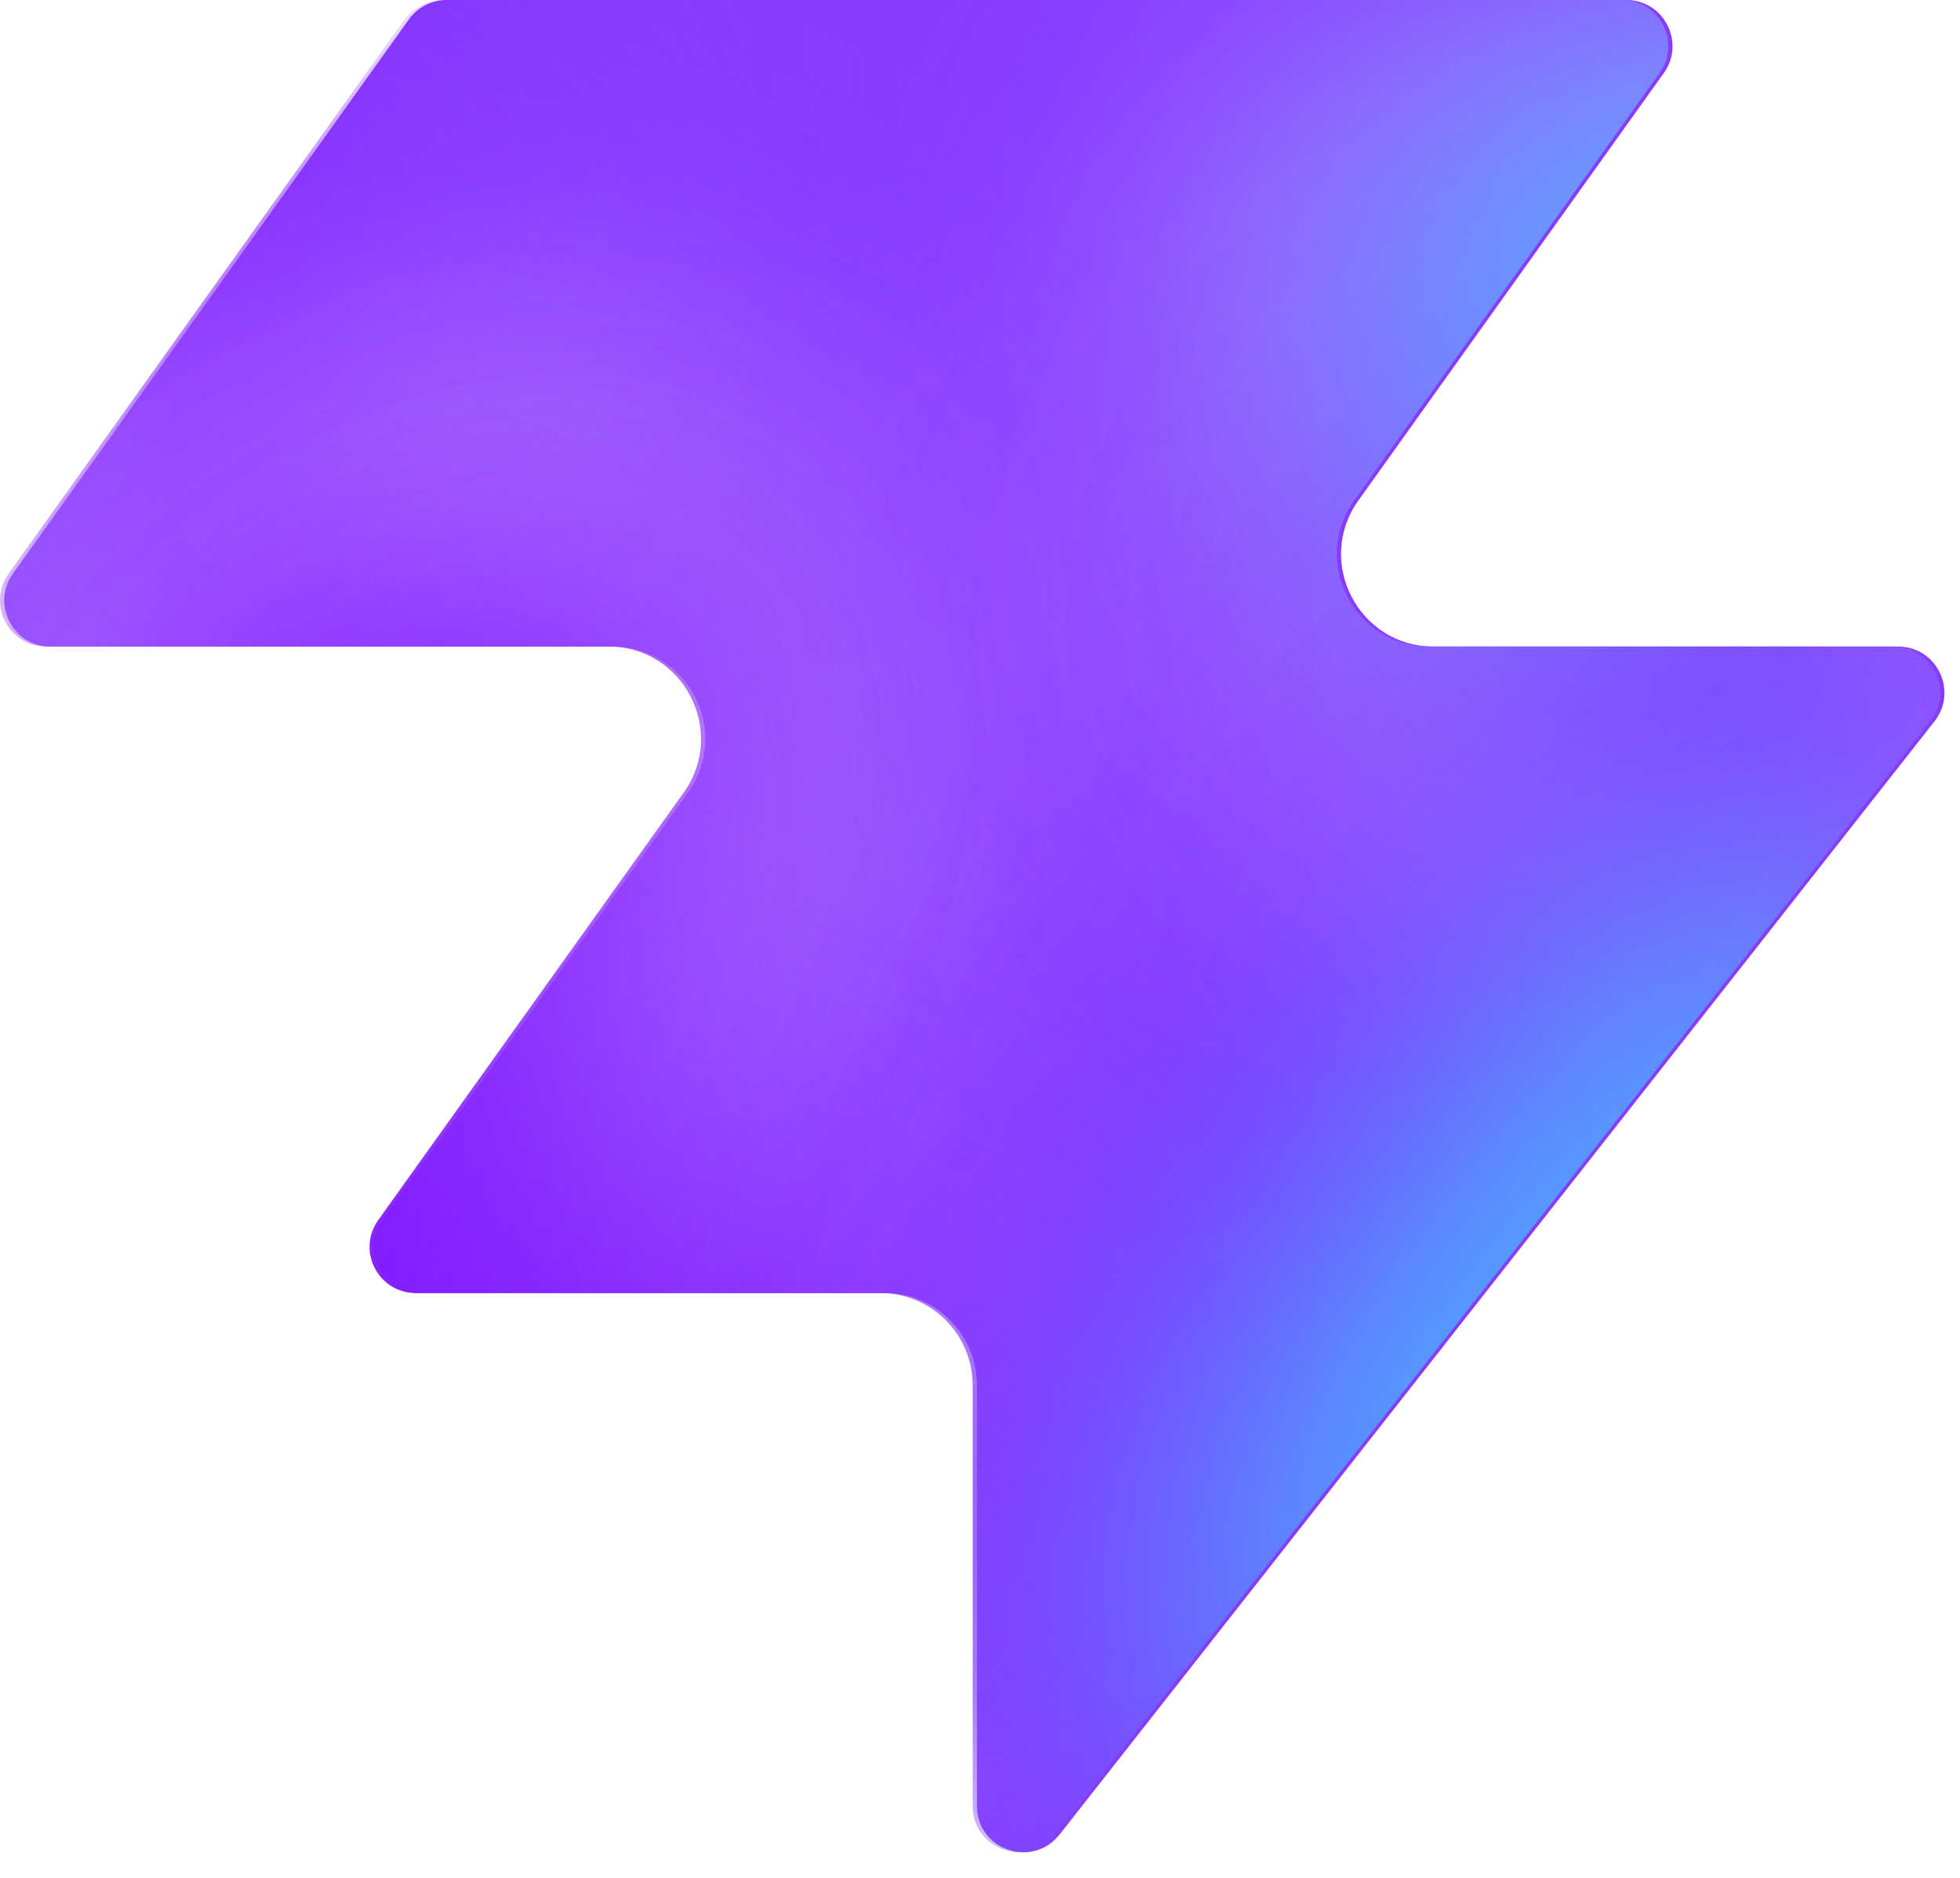
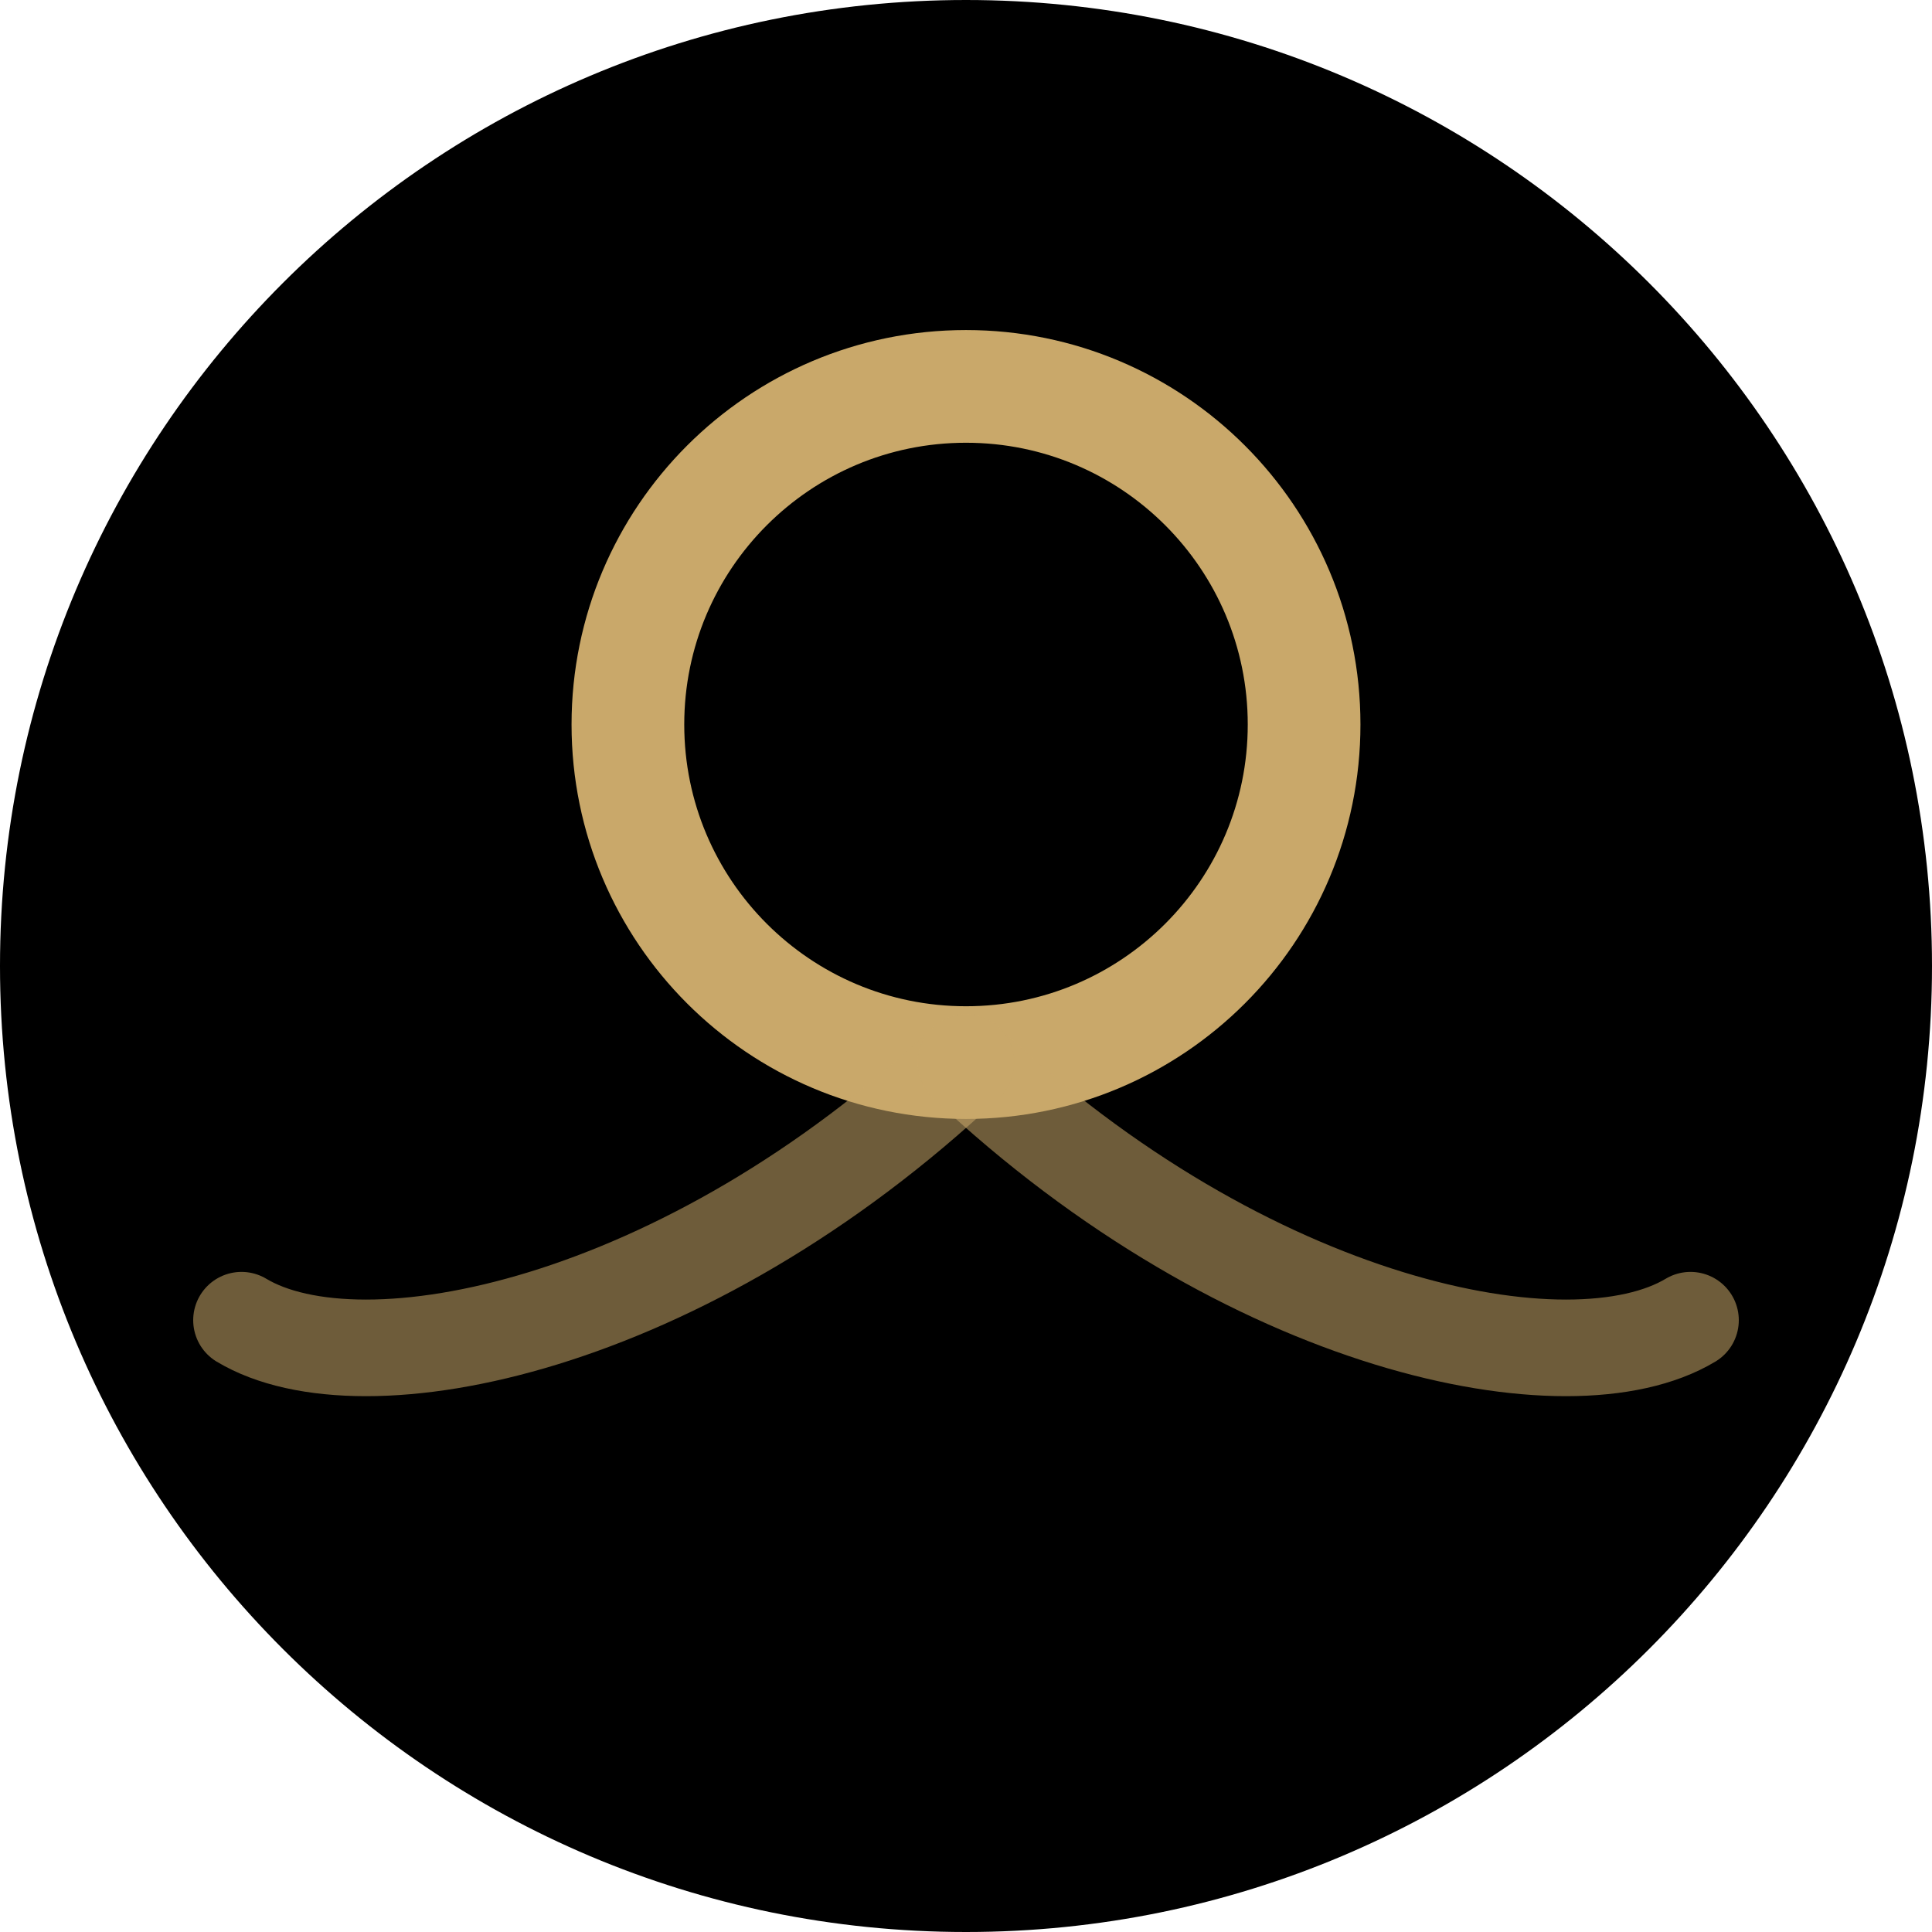
- <svg xmlns="http://www.w3.org/2000/svg" width="48" height="46" fill="none" viewBox="0 0 48 46">
-   <path fill="#863bff" d="M25.946 44.938c-.664.845-2.021.375-2.021-.698V33.937a2.26 2.26 0 0 0-2.262-2.262H10.287c-.92 0-1.456-1.04-.92-1.788l7.48-10.471c1.07-1.497 0-3.578-1.842-3.578H1.237c-.92 0-1.456-1.04-.92-1.788L10.013.474c.214-.297.556-.474.92-.474h28.894c.92 0 1.456 1.04.92 1.788l-7.48 10.471c-1.07 1.498 0 3.579 1.842 3.579h11.377c.943 0 1.473 1.088.89 1.83L25.947 44.94z" style="fill:#863bff;fill:color(display-p3 .525 .23 1);fill-opacity:1" />
-   <mask id="a" width="48" height="46" x="0" y="0" maskUnits="userSpaceOnUse" style="mask-type:alpha">
-     <path fill="#000" d="M25.842 44.938c-.664.844-2.021.375-2.021-.698V33.937a2.26 2.26 0 0 0-2.262-2.262H10.183c-.92 0-1.456-1.04-.92-1.788l7.48-10.471c1.07-1.498 0-3.579-1.842-3.579H1.133c-.92 0-1.456-1.04-.92-1.787L9.91.473c.214-.297.556-.474.92-.474h28.894c.92 0 1.456 1.04.92 1.788l-7.48 10.471c-1.07 1.498 0 3.578 1.842 3.578h11.377c.943 0 1.473 1.088.89 1.832L25.843 44.94z" style="fill:#000;fill-opacity:1" />
-   </mask>
-   <g mask="url(#a)">
-     <g filter="url(#b)">
-       <ellipse cx="5.508" cy="14.704" fill="#ede6ff" rx="5.508" ry="14.704" style="fill:#ede6ff;fill:color(display-p3 .927 .903 1);fill-opacity:1" transform="matrix(.00324 1 1 -.00324 -4.47 31.516)" />
-     </g>
-     <g filter="url(#c)">
-       <ellipse cx="10.399" cy="29.851" fill="#ede6ff" rx="10.399" ry="29.851" style="fill:#ede6ff;fill:color(display-p3 .927 .903 1);fill-opacity:1" transform="matrix(.00324 1 1 -.00324 -39.328 7.883)" />
-     </g>
-     <g filter="url(#d)">
-       <ellipse cx="5.508" cy="30.487" fill="#7e14ff" rx="5.508" ry="30.487" style="fill:#7e14ff;fill:color(display-p3 .492 .077 1);fill-opacity:1" transform="rotate(89.814 -25.913 -14.639)scale(1 -1)" />
-     </g>
-     <g filter="url(#e)">
-       <ellipse cx="5.508" cy="30.599" fill="#7e14ff" rx="5.508" ry="30.599" style="fill:#7e14ff;fill:color(display-p3 .492 .077 1);fill-opacity:1" transform="rotate(89.814 -32.644 -3.334)scale(1 -1)" />
-     </g>
-     <g filter="url(#f)">
-       <ellipse cx="5.508" cy="30.599" fill="#7e14ff" rx="5.508" ry="30.599" style="fill:#7e14ff;fill:color(display-p3 .492 .077 1);fill-opacity:1" transform="matrix(.00324 1 1 -.00324 -34.34 30.47)" />
-     </g>
-     <g filter="url(#g)">
-       <ellipse cx="14.072" cy="22.078" fill="#ede6ff" rx="14.072" ry="22.078" style="fill:#ede6ff;fill:color(display-p3 .927 .903 1);fill-opacity:1" transform="rotate(93.35 24.506 48.493)scale(-1 1)" />
-     </g>
-     <g filter="url(#h)">
-       <ellipse cx="3.47" cy="21.501" fill="#7e14ff" rx="3.47" ry="21.501" style="fill:#7e14ff;fill:color(display-p3 .492 .077 1);fill-opacity:1" transform="rotate(89.009 28.708 47.59)scale(-1 1)" />
-     </g>
-     <g filter="url(#i)">
-       <ellipse cx="3.47" cy="21.501" fill="#7e14ff" rx="3.47" ry="21.501" style="fill:#7e14ff;fill:color(display-p3 .492 .077 1);fill-opacity:1" transform="rotate(89.009 28.708 47.59)scale(-1 1)" />
-     </g>
-     <g filter="url(#j)">
-       <ellipse cx=".387" cy="8.972" fill="#7e14ff" rx="4.407" ry="29.108" style="fill:#7e14ff;fill:color(display-p3 .492 .077 1);fill-opacity:1" transform="rotate(39.51 .387 8.972)" />
-     </g>
-     <g filter="url(#k)">
-       <ellipse cx="47.523" cy="-6.092" fill="#7e14ff" rx="4.407" ry="29.108" style="fill:#7e14ff;fill:color(display-p3 .492 .077 1);fill-opacity:1" transform="rotate(37.892 47.523 -6.092)" />
-     </g>
-     <g filter="url(#l)">
-       <ellipse cx="41.412" cy="6.333" fill="#47bfff" rx="5.971" ry="9.665" style="fill:#47bfff;fill:color(display-p3 .28 .748 1);fill-opacity:1" transform="rotate(37.892 41.412 6.333)" />
-     </g>
-     <g filter="url(#m)">
-       <ellipse cx="-1.879" cy="38.332" fill="#7e14ff" rx="4.407" ry="29.108" style="fill:#7e14ff;fill:color(display-p3 .492 .077 1);fill-opacity:1" transform="rotate(37.892 -1.88 38.332)" />
-     </g>
-     <g filter="url(#n)">
-       <ellipse cx="-1.879" cy="38.332" fill="#7e14ff" rx="4.407" ry="29.108" style="fill:#7e14ff;fill:color(display-p3 .492 .077 1);fill-opacity:1" transform="rotate(37.892 -1.88 38.332)" />
-     </g>
-     <g filter="url(#o)">
-       <ellipse cx="35.651" cy="29.907" fill="#7e14ff" rx="4.407" ry="29.108" style="fill:#7e14ff;fill:color(display-p3 .492 .077 1);fill-opacity:1" transform="rotate(37.892 35.651 29.907)" />
-     </g>
-     <g filter="url(#p)">
-       <ellipse cx="38.418" cy="32.4" fill="#47bfff" rx="5.971" ry="15.297" style="fill:#47bfff;fill:color(display-p3 .28 .748 1);fill-opacity:1" transform="rotate(37.892 38.418 32.4)" />
-     </g>
-   </g>
-   <defs>
-     <filter id="b" width="60.045" height="41.654" x="-19.77" y="16.149" color-interpolation-filters="sRGB" filterUnits="userSpaceOnUse">
-       <feFlood flood-opacity="0" result="BackgroundImageFix" />
-       <feBlend in="SourceGraphic" in2="BackgroundImageFix" result="shape" />
-       <feGaussianBlur result="effect1_foregroundBlur_2002_17158" stdDeviation="7.659" />
-     </filter>
-     <filter id="c" width="90.34" height="51.437" x="-54.613" y="-7.533" color-interpolation-filters="sRGB" filterUnits="userSpaceOnUse">
-       <feFlood flood-opacity="0" result="BackgroundImageFix" />
-       <feBlend in="SourceGraphic" in2="BackgroundImageFix" result="shape" />
-       <feGaussianBlur result="effect1_foregroundBlur_2002_17158" stdDeviation="7.659" />
-     </filter>
-     <filter id="d" width="79.355" height="29.4" x="-49.64" y="2.03" color-interpolation-filters="sRGB" filterUnits="userSpaceOnUse">
-       <feFlood flood-opacity="0" result="BackgroundImageFix" />
-       <feBlend in="SourceGraphic" in2="BackgroundImageFix" result="shape" />
-       <feGaussianBlur result="effect1_foregroundBlur_2002_17158" stdDeviation="4.596" />
-     </filter>
-     <filter id="e" width="79.579" height="29.4" x="-45.045" y="20.029" color-interpolation-filters="sRGB" filterUnits="userSpaceOnUse">
-       <feFlood flood-opacity="0" result="BackgroundImageFix" />
-       <feBlend in="SourceGraphic" in2="BackgroundImageFix" result="shape" />
-       <feGaussianBlur result="effect1_foregroundBlur_2002_17158" stdDeviation="4.596" />
-     </filter>
-     <filter id="f" width="79.579" height="29.4" x="-43.513" y="21.178" color-interpolation-filters="sRGB" filterUnits="userSpaceOnUse">
-       <feFlood flood-opacity="0" result="BackgroundImageFix" />
-       <feBlend in="SourceGraphic" in2="BackgroundImageFix" result="shape" />
-       <feGaussianBlur result="effect1_foregroundBlur_2002_17158" stdDeviation="4.596" />
-     </filter>
-     <filter id="g" width="74.749" height="58.852" x="15.756" y="-17.901" color-interpolation-filters="sRGB" filterUnits="userSpaceOnUse">
-       <feFlood flood-opacity="0" result="BackgroundImageFix" />
-       <feBlend in="SourceGraphic" in2="BackgroundImageFix" result="shape" />
-       <feGaussianBlur result="effect1_foregroundBlur_2002_17158" stdDeviation="7.659" />
-     </filter>
-     <filter id="h" width="61.377" height="25.362" x="23.548" y="2.284" color-interpolation-filters="sRGB" filterUnits="userSpaceOnUse">
-       <feFlood flood-opacity="0" result="BackgroundImageFix" />
-       <feBlend in="SourceGraphic" in2="BackgroundImageFix" result="shape" />
-       <feGaussianBlur result="effect1_foregroundBlur_2002_17158" stdDeviation="4.596" />
-     </filter>
-     <filter id="i" width="61.377" height="25.362" x="23.548" y="2.284" color-interpolation-filters="sRGB" filterUnits="userSpaceOnUse">
-       <feFlood flood-opacity="0" result="BackgroundImageFix" />
-       <feBlend in="SourceGraphic" in2="BackgroundImageFix" result="shape" />
-       <feGaussianBlur result="effect1_foregroundBlur_2002_17158" stdDeviation="4.596" />
-     </filter>
-     <filter id="j" width="56.045" height="63.649" x="-27.636" y="-22.853" color-interpolation-filters="sRGB" filterUnits="userSpaceOnUse">
-       <feFlood flood-opacity="0" result="BackgroundImageFix" />
-       <feBlend in="SourceGraphic" in2="BackgroundImageFix" result="shape" />
-       <feGaussianBlur result="effect1_foregroundBlur_2002_17158" stdDeviation="4.596" />
-     </filter>
-     <filter id="k" width="54.814" height="64.646" x="20.116" y="-38.415" color-interpolation-filters="sRGB" filterUnits="userSpaceOnUse">
-       <feFlood flood-opacity="0" result="BackgroundImageFix" />
-       <feBlend in="SourceGraphic" in2="BackgroundImageFix" result="shape" />
-       <feGaussianBlur result="effect1_foregroundBlur_2002_17158" stdDeviation="4.596" />
-     </filter>
-     <filter id="l" width="33.541" height="35.313" x="24.641" y="-11.323" color-interpolation-filters="sRGB" filterUnits="userSpaceOnUse">
-       <feFlood flood-opacity="0" result="BackgroundImageFix" />
-       <feBlend in="SourceGraphic" in2="BackgroundImageFix" result="shape" />
-       <feGaussianBlur result="effect1_foregroundBlur_2002_17158" stdDeviation="4.596" />
-     </filter>
-     <filter id="m" width="54.814" height="64.646" x="-29.286" y="6.009" color-interpolation-filters="sRGB" filterUnits="userSpaceOnUse">
-       <feFlood flood-opacity="0" result="BackgroundImageFix" />
-       <feBlend in="SourceGraphic" in2="BackgroundImageFix" result="shape" />
-       <feGaussianBlur result="effect1_foregroundBlur_2002_17158" stdDeviation="4.596" />
-     </filter>
-     <filter id="n" width="54.814" height="64.646" x="-29.286" y="6.009" color-interpolation-filters="sRGB" filterUnits="userSpaceOnUse">
-       <feFlood flood-opacity="0" result="BackgroundImageFix" />
-       <feBlend in="SourceGraphic" in2="BackgroundImageFix" result="shape" />
-       <feGaussianBlur result="effect1_foregroundBlur_2002_17158" stdDeviation="4.596" />
-     </filter>
-     <filter id="o" width="54.814" height="64.646" x="8.244" y="-2.416" color-interpolation-filters="sRGB" filterUnits="userSpaceOnUse">
-       <feFlood flood-opacity="0" result="BackgroundImageFix" />
-       <feBlend in="SourceGraphic" in2="BackgroundImageFix" result="shape" />
-       <feGaussianBlur result="effect1_foregroundBlur_2002_17158" stdDeviation="4.596" />
-     </filter>
-     <filter id="p" width="39.409" height="43.623" x="18.713" y="10.588" color-interpolation-filters="sRGB" filterUnits="userSpaceOnUse">
-       <feFlood flood-opacity="0" result="BackgroundImageFix" />
-       <feBlend in="SourceGraphic" in2="BackgroundImageFix" result="shape" />
-       <feGaussianBlur result="effect1_foregroundBlur_2002_17158" stdDeviation="4.596" />
-     </filter>
-   </defs>
+ <svg xmlns="http://www.w3.org/2000/svg" viewBox="0 0 24 24" width="200" height="200">
+   <circle cx="12" cy="12" r="12" fill="#000000" />
+   <circle cx="12" cy="9" r="4.2" fill="none" stroke="#c9a86a" stroke-width="1.4" />
+   <path d="M12 13.2C8.5 16.5 4.5 17.3 3 16.4" fill="none" stroke="#c9a86a" stroke-width="1.2" stroke-linecap="round" opacity="0.55" />
+   <path d="M12 13.2C15.5 16.5 19.5 17.3 21 16.4" fill="none" stroke="#c9a86a" stroke-width="1.2" stroke-linecap="round" opacity="0.55" />
</svg>
